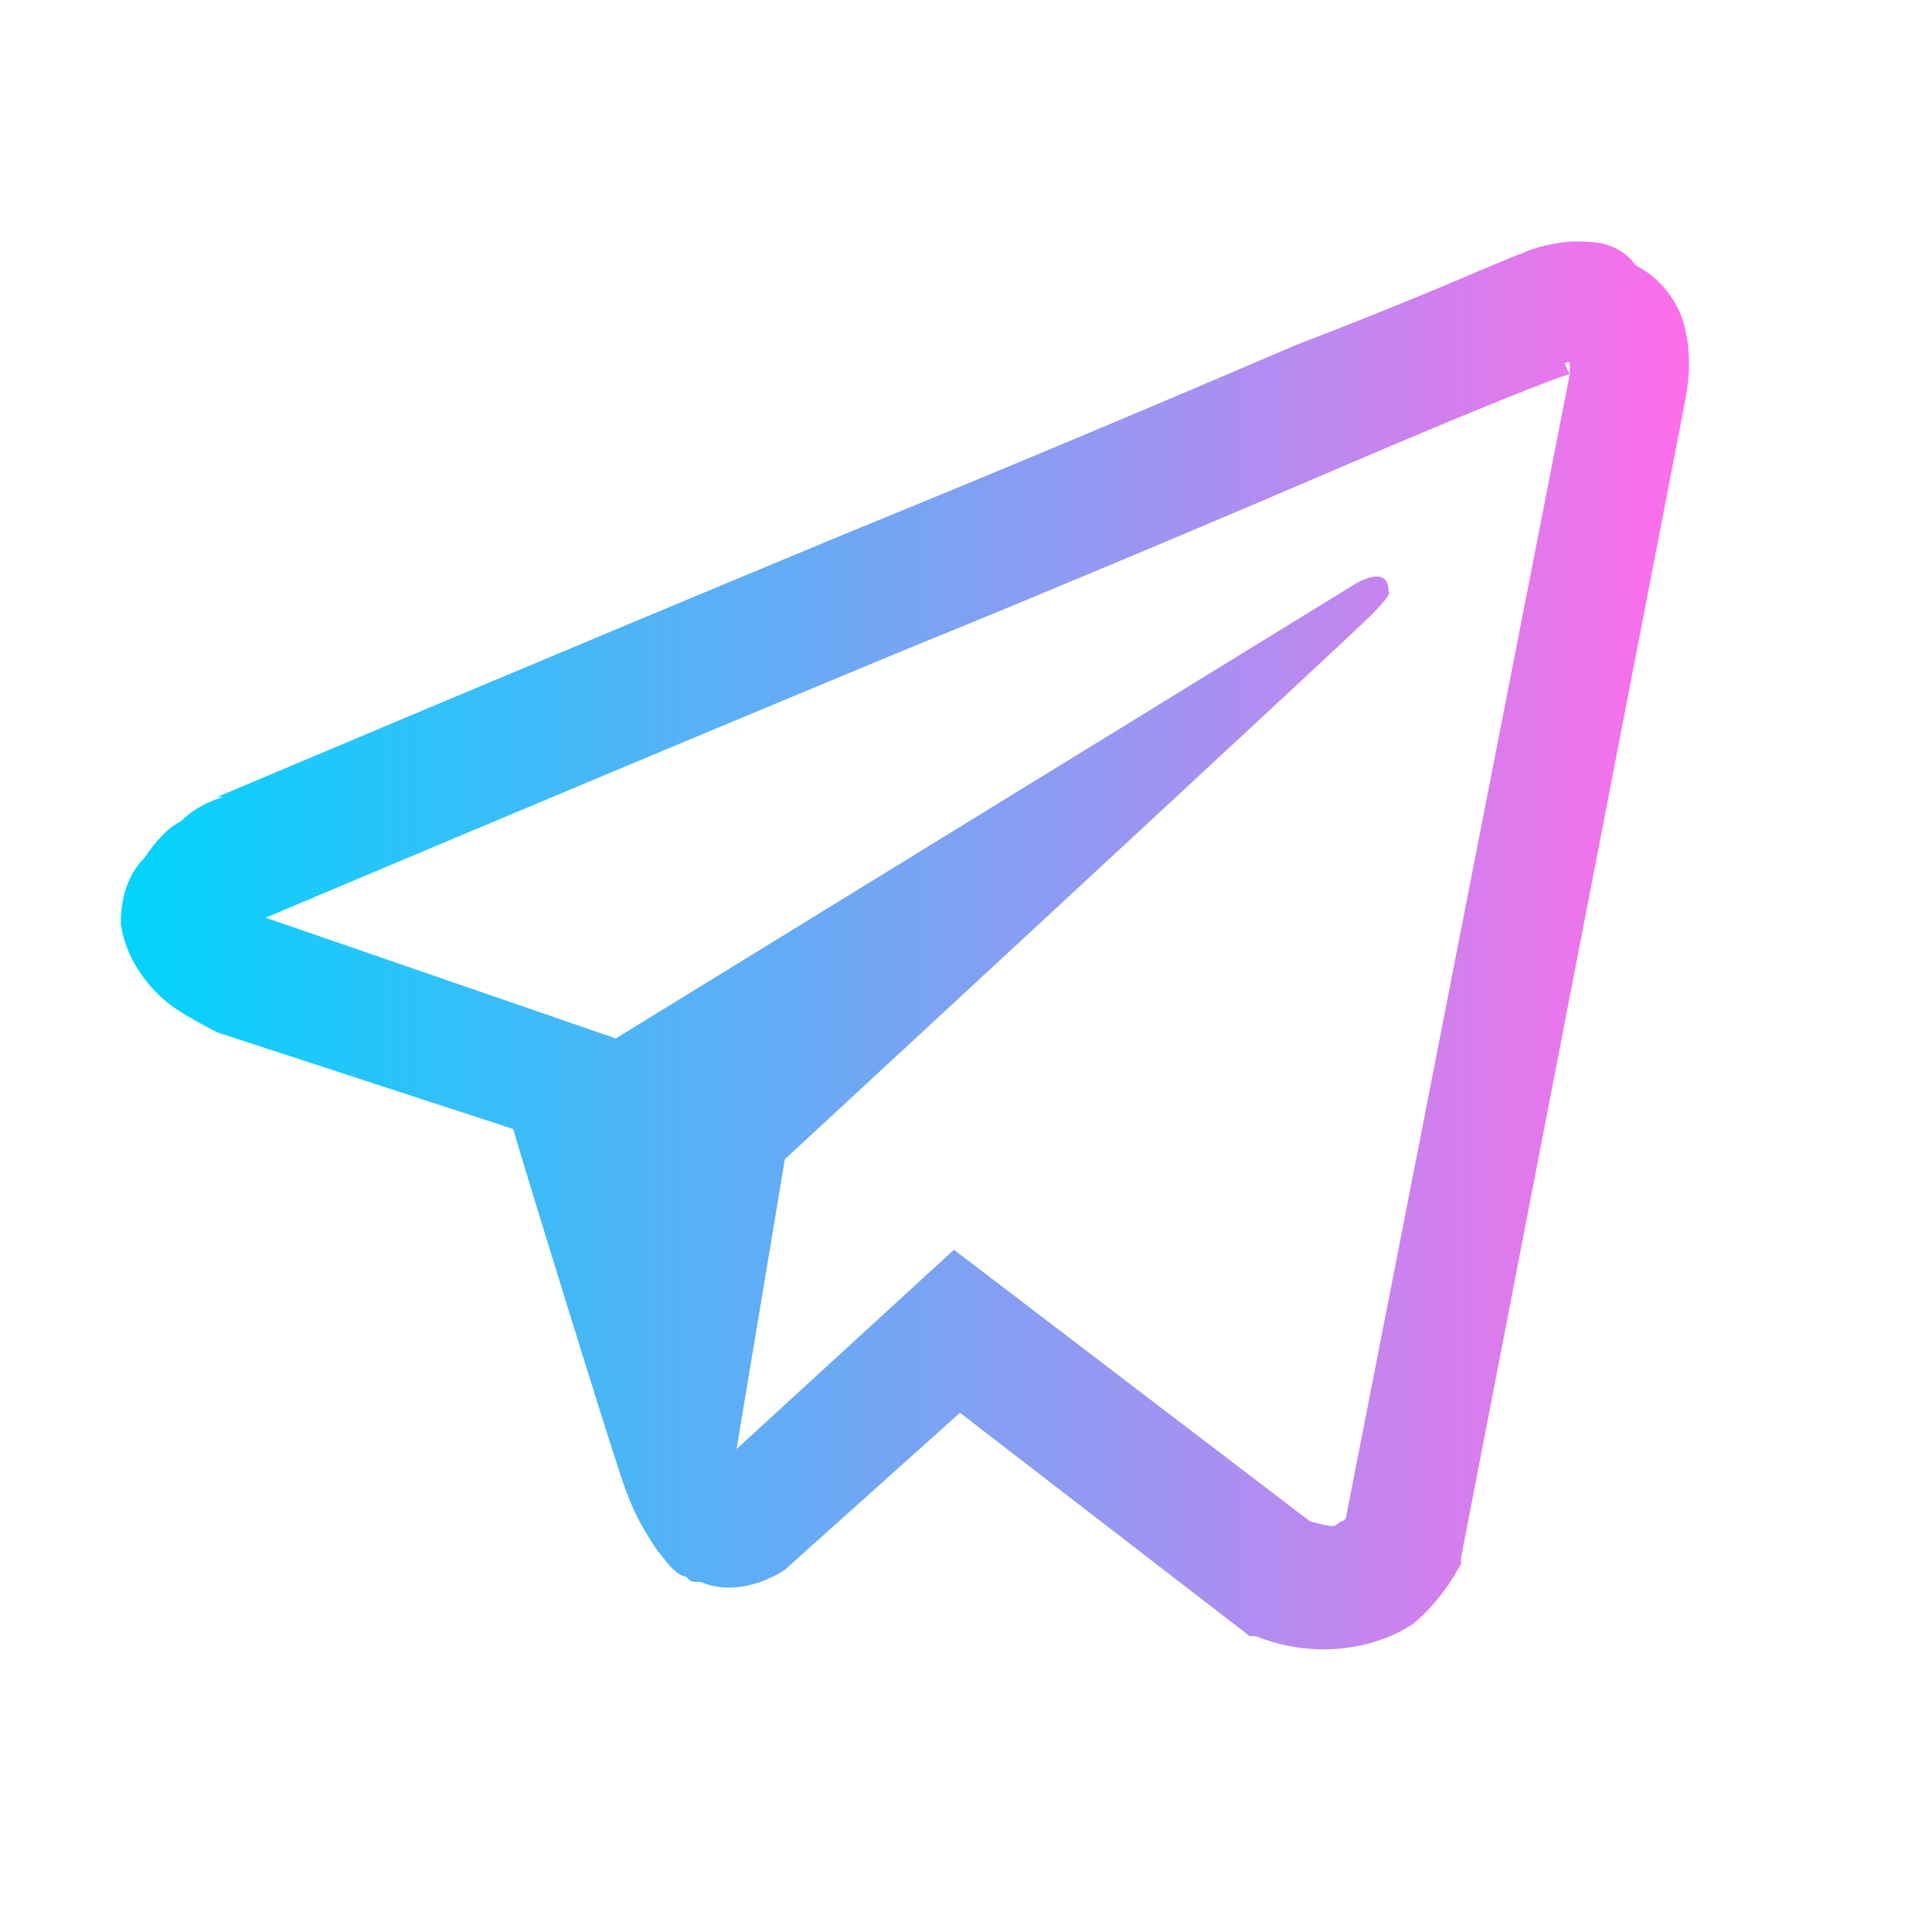
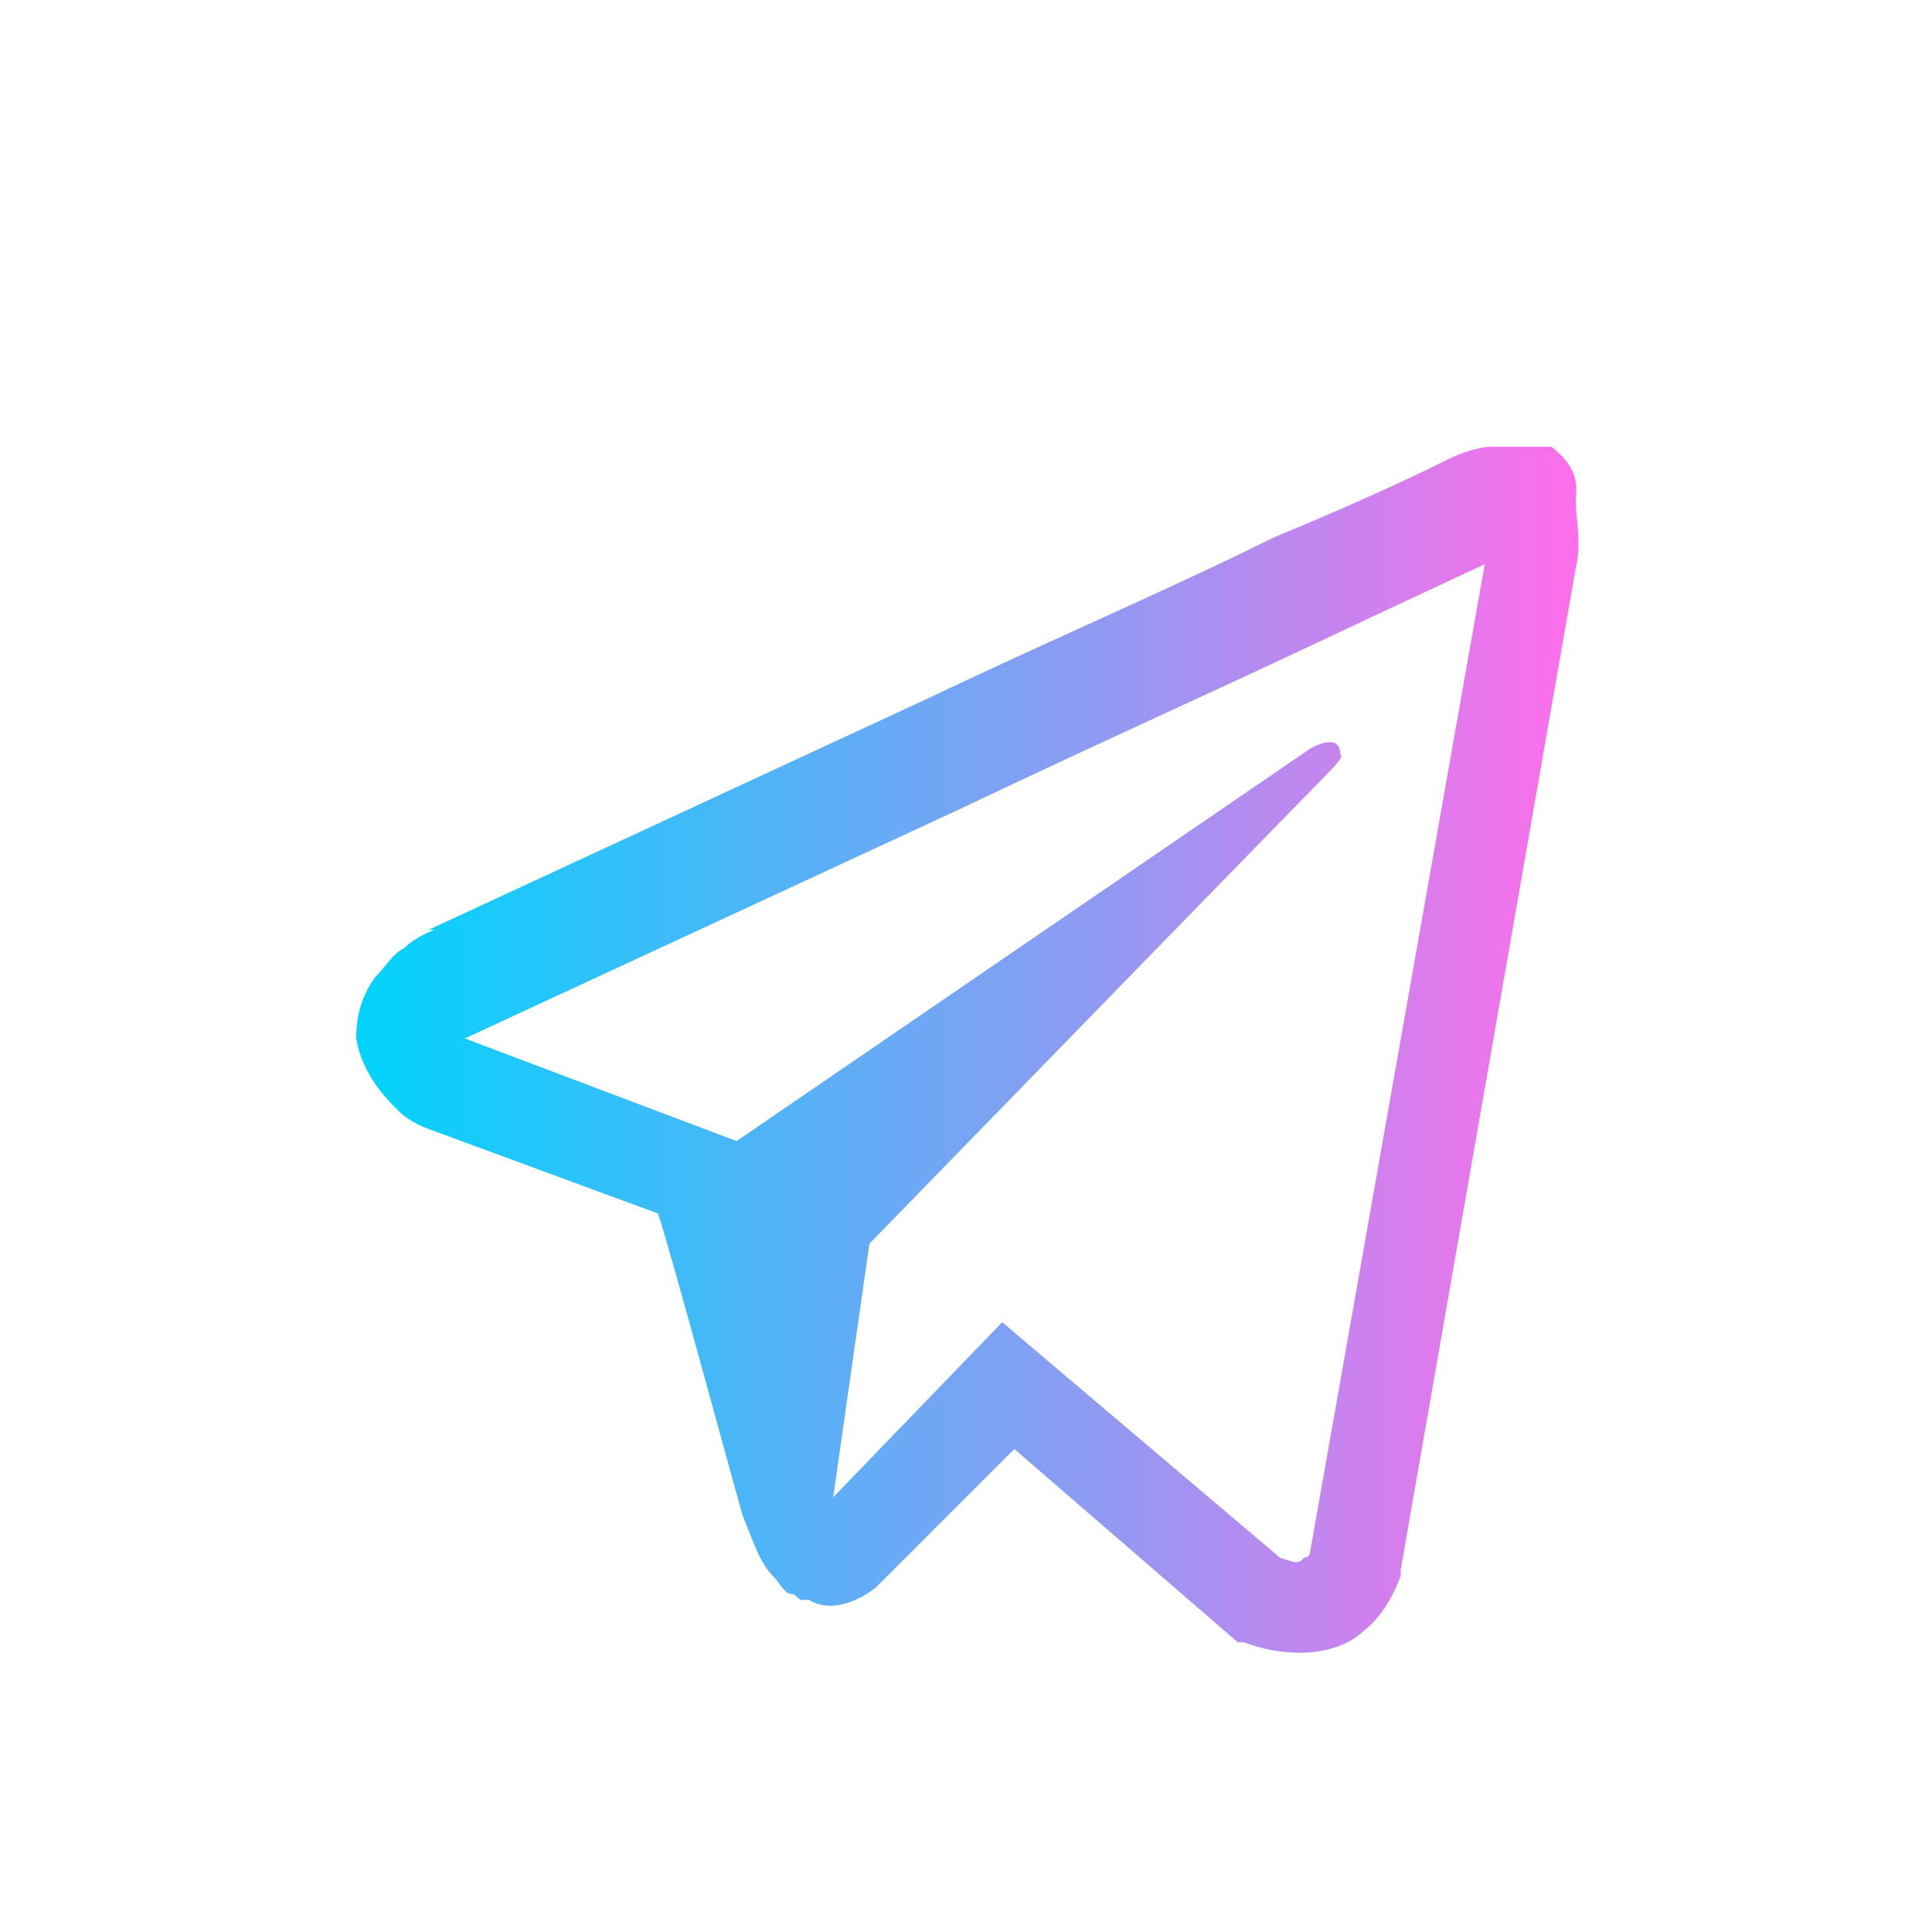
<svg xmlns="http://www.w3.org/2000/svg" version="1.1" id="Слой_1" x="0px" y="0px" viewBox="0 0 32 32" style="enable-background:new 0 0 32 32;" xml:space="preserve">
  <style type="text/css">
	.st0{fill:url(#SVGID_1_);}
</style>
-   <linearGradient id="SVGID_1_" gradientUnits="userSpaceOnUse" x1="2" y1="15.668" x2="27.994" y2="15.668">
+   <linearGradient id="SVGID_1_" gradientUnits="userSpaceOnUse" x1="5.871" y1="14.377" x2="26.129" y2="14.377" gradientTransform="matrix(1 0 0 -1 0 31.8898)">
    <stop offset="0" style="stop-color:#00D4FC" />
    <stop offset="0.617" style="stop-color:#9299F2" />
    <stop offset="1" style="stop-color:#FF6DEA" />
  </linearGradient>
-   <path class="st0" d="M26.1,4c-0.3,0-0.7,0.1-0.9,0.2h0c-0.3,0.1-1.6,0.7-3.7,1.5c-2.1,0.9-4.7,2-7.4,3.1c-5.3,2.2-10.5,4.4-10.5,4.4  l0.1,0c0,0-0.4,0.1-0.7,0.4c-0.2,0.1-0.4,0.3-0.6,0.6C2.1,14.5,2,14.9,2,15.3c0.1,0.7,0.6,1.2,0.9,1.4c0.3,0.2,0.7,0.4,0.7,0.4h0  l4.9,1.6c0.2,0.7,1.5,4.9,1.8,5.8c0.2,0.6,0.4,0.9,0.6,1.2c0.1,0.1,0.2,0.3,0.4,0.4c0.1,0,0.1,0.1,0.2,0.1c0,0,0,0,0.1,0l-0.1,0  c0,0,0,0,0,0c0,0,0.1,0,0.1,0C12.3,26.5,13,26,13,26l0,0l2.9-2.6l4.8,3.7l0.1,0c1,0.4,2,0.2,2.6-0.2c0.5-0.4,0.8-1,0.8-1l0-0.1  l3.7-19.1c0.1-0.5,0.1-0.9,0-1.3c-0.1-0.4-0.4-0.8-0.8-1C26.8,4,26.4,4,26.1,4z M26,6c0,0.1,0,0.1,0,0.2v0l-3.7,18.9  c0,0,0,0.1-0.1,0.1c-0.1,0.1-0.1,0.1-0.5,0l-5.9-4.5L12.2,24l0.8-4.8c0,0,9.3-8.6,9.7-9c0.4-0.4,0.3-0.4,0.3-0.4  c0-0.5-0.6-0.1-0.6-0.1l-12.2,7.5l0,0l-5.8-2v0c0,0,0,0,0,0c0,0,0,0,0,0l0,0l0,0c0,0,5.2-2.2,10.5-4.4c2.7-1.1,5.3-2.2,7.4-3.1  c2.1-0.9,3.6-1.5,3.7-1.5C25.9,6,25.9,6,26,6z" />
+   <path class="st0" d="M24.7,7.4c-0.2,0-0.5,0.1-0.7,0.2l0,0c-0.2,0.1-1.2,0.6-2.9,1.3c-1.6,0.8-3.7,1.7-5.8,2.7  c-4.1,1.9-8.2,3.8-8.2,3.8h0.1c0,0-0.3,0.1-0.5,0.3c-0.2,0.1-0.3,0.3-0.5,0.5c-0.2,0.3-0.3,0.6-0.3,1c0.1,0.6,0.5,1,0.7,1.2  c0.2,0.2,0.5,0.3,0.5,0.3l0,0l3.8,1.4c0.2,0.6,1.2,4.3,1.4,5c0.2,0.5,0.3,0.8,0.5,1c0.1,0.1,0.2,0.3,0.3,0.3c0.1,0,0.1,0.1,0.2,0.1  c0,0,0,0,0.1,0h-0.1l0,0h0.1c0.5,0.3,1.1-0.2,1.1-0.2l0,0l2.3-2.3l3.7,3.2h0.1c0.8,0.3,1.6,0.2,2-0.2c0.4-0.3,0.6-0.9,0.6-0.9v-0.1  l2.9-16.6c0.1-0.4,0-0.8,0-1.1c0-0.2,0.1-0.5-0.4-0.9C25.2,7.4,24.9,7.4,24.7,7.4z M24.6,9.3L24.6,9.3l-2.9,16.4c0,0,0,0.1-0.1,0.1  c-0.1,0.1-0.1,0.1-0.4,0l-4.6-3.9l-2.8,2.9l0.6-4.2c0,0,7.3-7.5,7.6-7.8c0.3-0.3,0.2-0.3,0.2-0.3c0-0.4-0.5-0.1-0.5-0.1l-9.5,6.5  l0,0l-4.5-1.7l0,0l0,0l0,0l0,0l0,0c0,0,4.1-1.9,8.2-3.8c2.1-1,4.1-1.9,5.8-2.7S25.3,9,25.4,9C25.3,8.9,24.6,9.2,24.6,9.3z" />
</svg>
